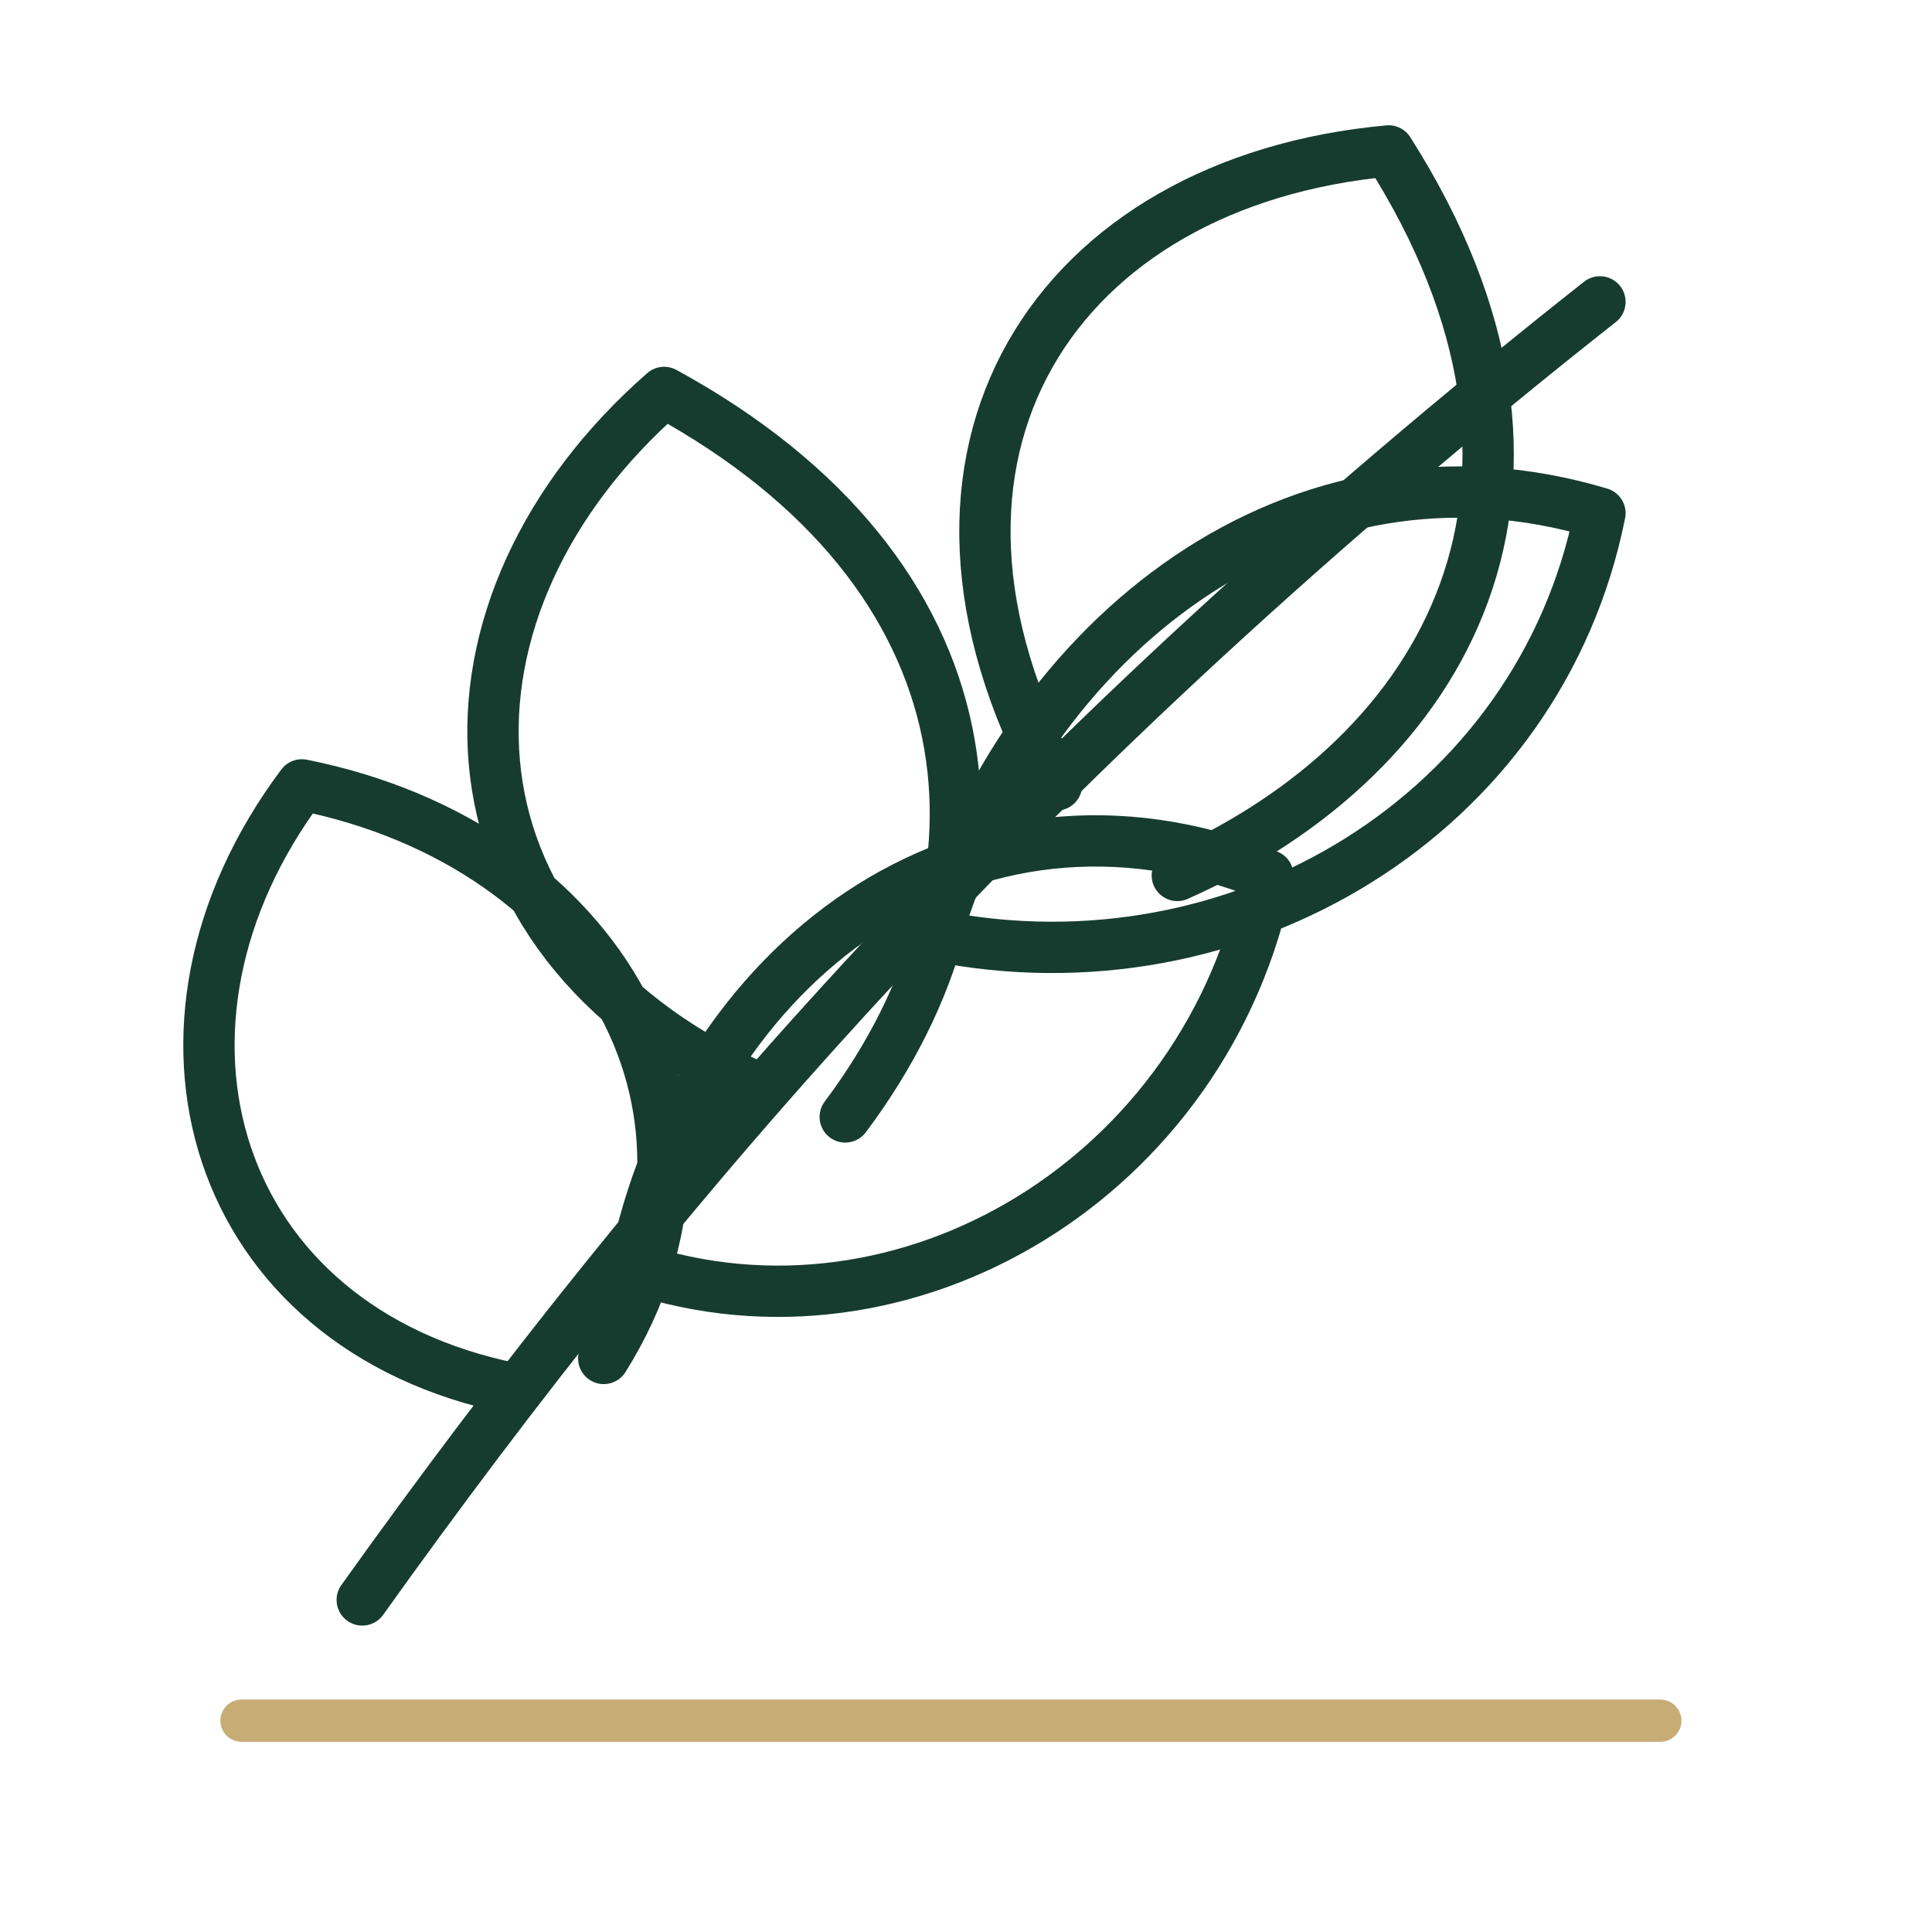
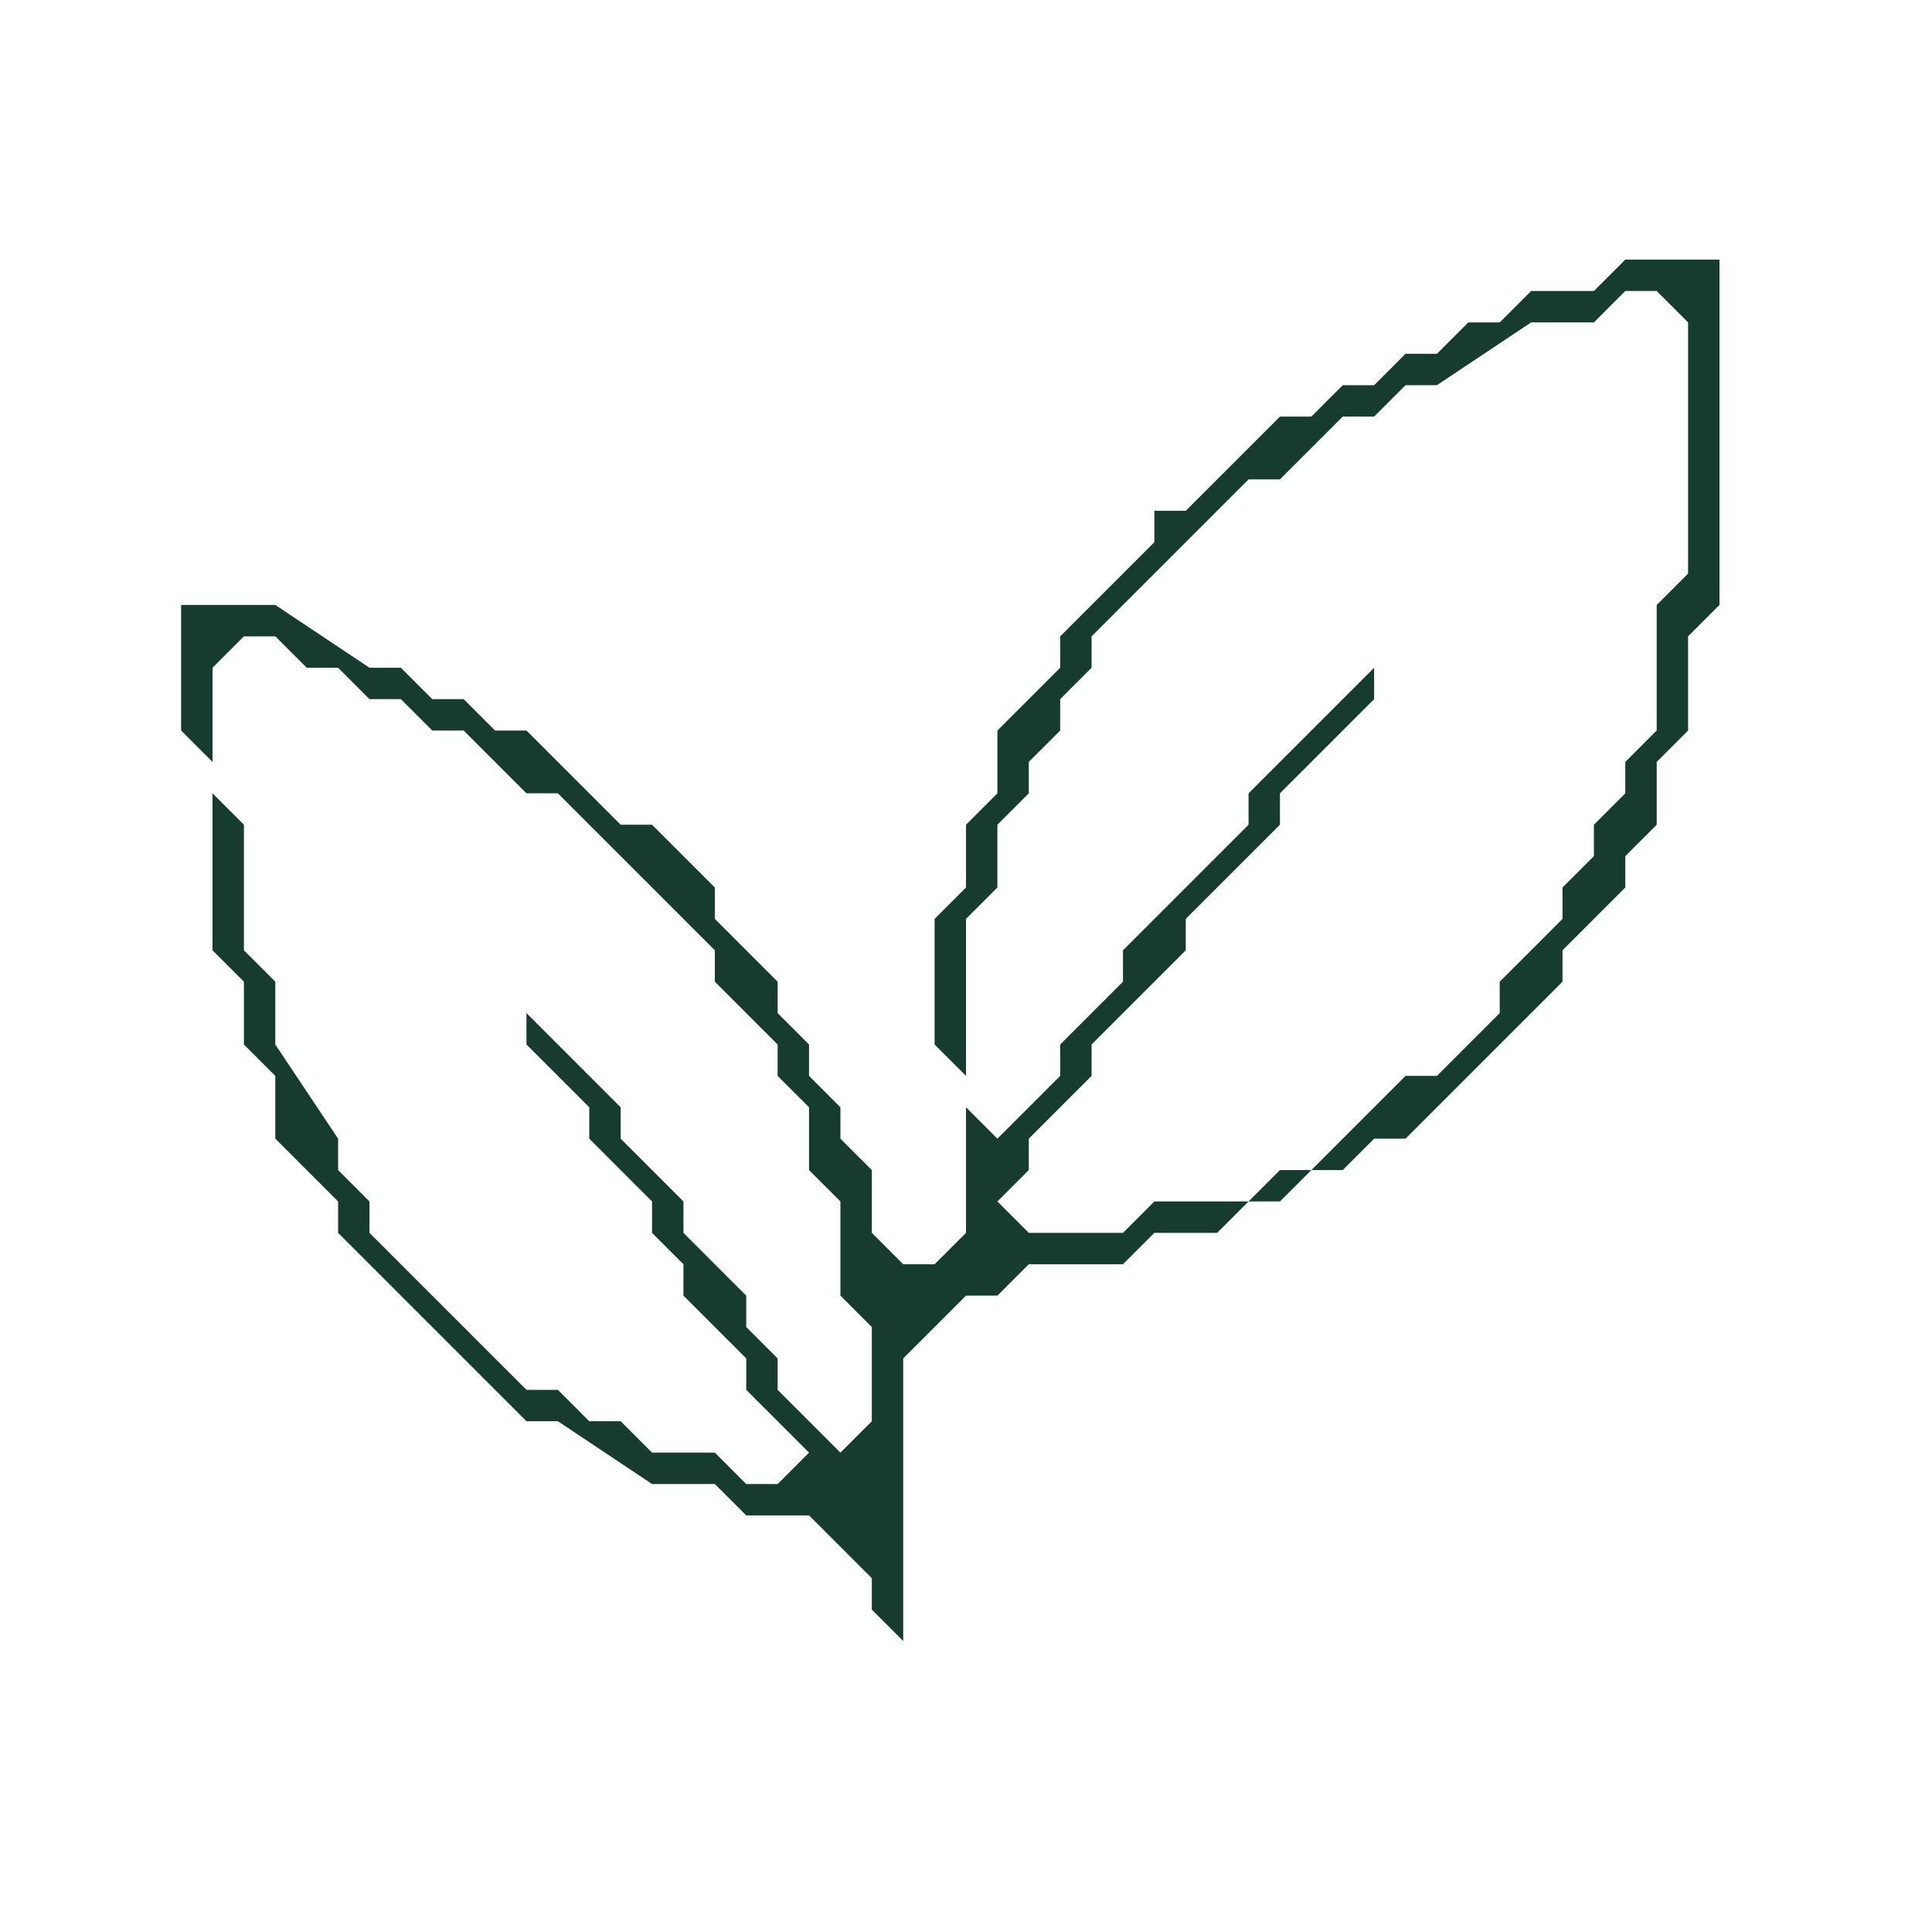
- <svg xmlns="http://www.w3.org/2000/svg" viewBox="0 0 64 64" fill="none" stroke-linecap="round" stroke-linejoin="round">
-   <path d="M12 53C22 39 34 25 53 10" stroke="#163C30" stroke-width="1.7" />
-   <path d="M17 46C7 44 4 34 10 26C20 28 25 37 20 45M25 36C14 31 14 20 22 13C33 19 34 29 28 37M35 26C29 15 35 6 46 5C53 16 48 25 39 29M21 42C30 45 40 39 42 29C32 25 23 32 21 42M31 31C41 33 51 27 53 17C43 14 34 21 31 31" stroke="#163C30" stroke-width="1.7" />
-   <path d="M8 57H55" stroke="#C7AD75" stroke-width="1.4" />
+ <svg xmlns="http://www.w3.org/2000/svg" viewBox="0 0 1024 1024" width="1024" height="1024" role="img" aria-label="Ingredientes claros">
+   <path d="M 911.36,137.60 861.44,137.60 844.80,154.24 811.52,154.24 794.88,170.88 778.24,170.88 761.60,187.52 744.96,187.52 728.32,204.16 711.68,204.16 695.04,220.80 678.40,220.80 628.48,270.72 611.84,270.72 611.84,287.36 561.92,337.28 561.92,353.92 528.64,387.20 528.64,420.48 512.00,437.12 512.00,470.40 495.36,487.04 495.36,553.60 512.00,570.24 512.00,653.44 495.36,670.08 478.72,670.08 462.08,653.44 462.08,620.16 445.44,603.52 445.44,586.88 428.80,570.24 428.80,553.60 412.16,536.96 412.16,520.32 378.88,487.04 378.88,470.40 345.60,437.12 328.96,437.12 279.04,387.20 262.40,387.20 245.76,370.56 229.12,370.56 212.48,353.92 195.84,353.92 145.92,320.64 96.00,320.64 96.00,387.20 112.64,403.84 112.64,503.68 129.28,520.32 129.28,553.60 145.92,570.24 145.92,603.52 179.20,636.80 179.20,653.44 279.04,753.28 295.68,753.28 345.60,786.56 378.88,786.56 395.52,803.20 428.80,803.20 462.08,836.48 462.08,853.12 478.72,869.76 478.72,720.00 512.00,686.72 528.64,686.72 545.28,670.08 595.20,670.08 611.84,653.44 645.12,653.44 661.76,636.80 678.40,636.80 695.04,620.16 711.68,620.16 728.32,603.52 744.96,603.52 828.16,520.32 828.16,503.68 861.44,470.40 861.44,453.76 878.08,437.12 878.08,403.84 894.72,387.20 894.72,337.28 911.36,320.64 Z M 129.28,337.28 145.92,337.28 162.56,353.92 179.20,353.92 195.84,370.56 212.48,370.56 229.12,387.20 245.76,387.20 279.04,420.48 295.68,420.48 378.88,503.68 378.88,520.32 412.16,553.60 412.16,570.24 428.80,586.88 428.80,620.16 445.44,636.80 445.44,686.72 462.08,703.36 462.08,753.28 445.44,769.92 412.16,736.64 412.16,720.00 395.52,703.36 395.52,686.72 362.24,653.44 362.24,636.80 328.96,603.52 328.96,586.88 279.04,536.96 279.04,553.60 312.32,586.88 312.32,603.52 345.60,636.80 345.60,653.44 362.24,670.08 362.24,686.72 395.52,720.00 395.52,736.64 428.80,769.92 412.16,786.56 395.52,786.56 378.88,769.92 345.60,769.92 328.96,753.28 312.32,753.28 295.68,736.64 279.04,736.64 195.84,653.44 195.84,636.80 179.20,620.16 179.20,603.52 145.92,553.60 145.92,520.32 129.28,503.68 129.28,437.12 112.64,420.48 112.64,353.92 Z M 878.08,154.24 894.72,170.88 894.72,304.00 878.08,320.64 878.08,387.20 861.44,403.84 861.44,420.48 844.80,437.12 844.80,453.76 828.16,470.40 828.16,487.04 794.88,520.32 794.88,536.96 761.60,570.24 744.96,570.24 695.04,620.16 678.40,620.16 661.76,636.80 611.84,636.80 595.20,653.44 545.28,653.44 528.64,636.80 545.28,620.16 545.28,603.52 578.56,570.24 578.56,553.60 628.48,503.68 628.48,487.04 678.40,437.12 678.40,420.48 728.32,370.56 728.32,353.92 744.96,337.28 661.76,420.48 661.76,437.12 595.20,503.68 595.20,520.32 561.92,553.60 561.92,570.24 528.64,603.52 512.00,586.88 512.00,487.04 528.64,470.40 528.64,437.12 545.28,420.48 545.28,403.84 561.92,387.20 561.92,370.56 578.56,353.92 578.56,337.28 661.76,254.08 678.40,254.08 711.68,220.80 728.32,220.80 744.96,204.16 761.60,204.16 811.52,170.88 844.80,170.88 861.44,154.24 Z" fill="#163C30" fill-rule="evenodd" clip-rule="evenodd" />
</svg>
